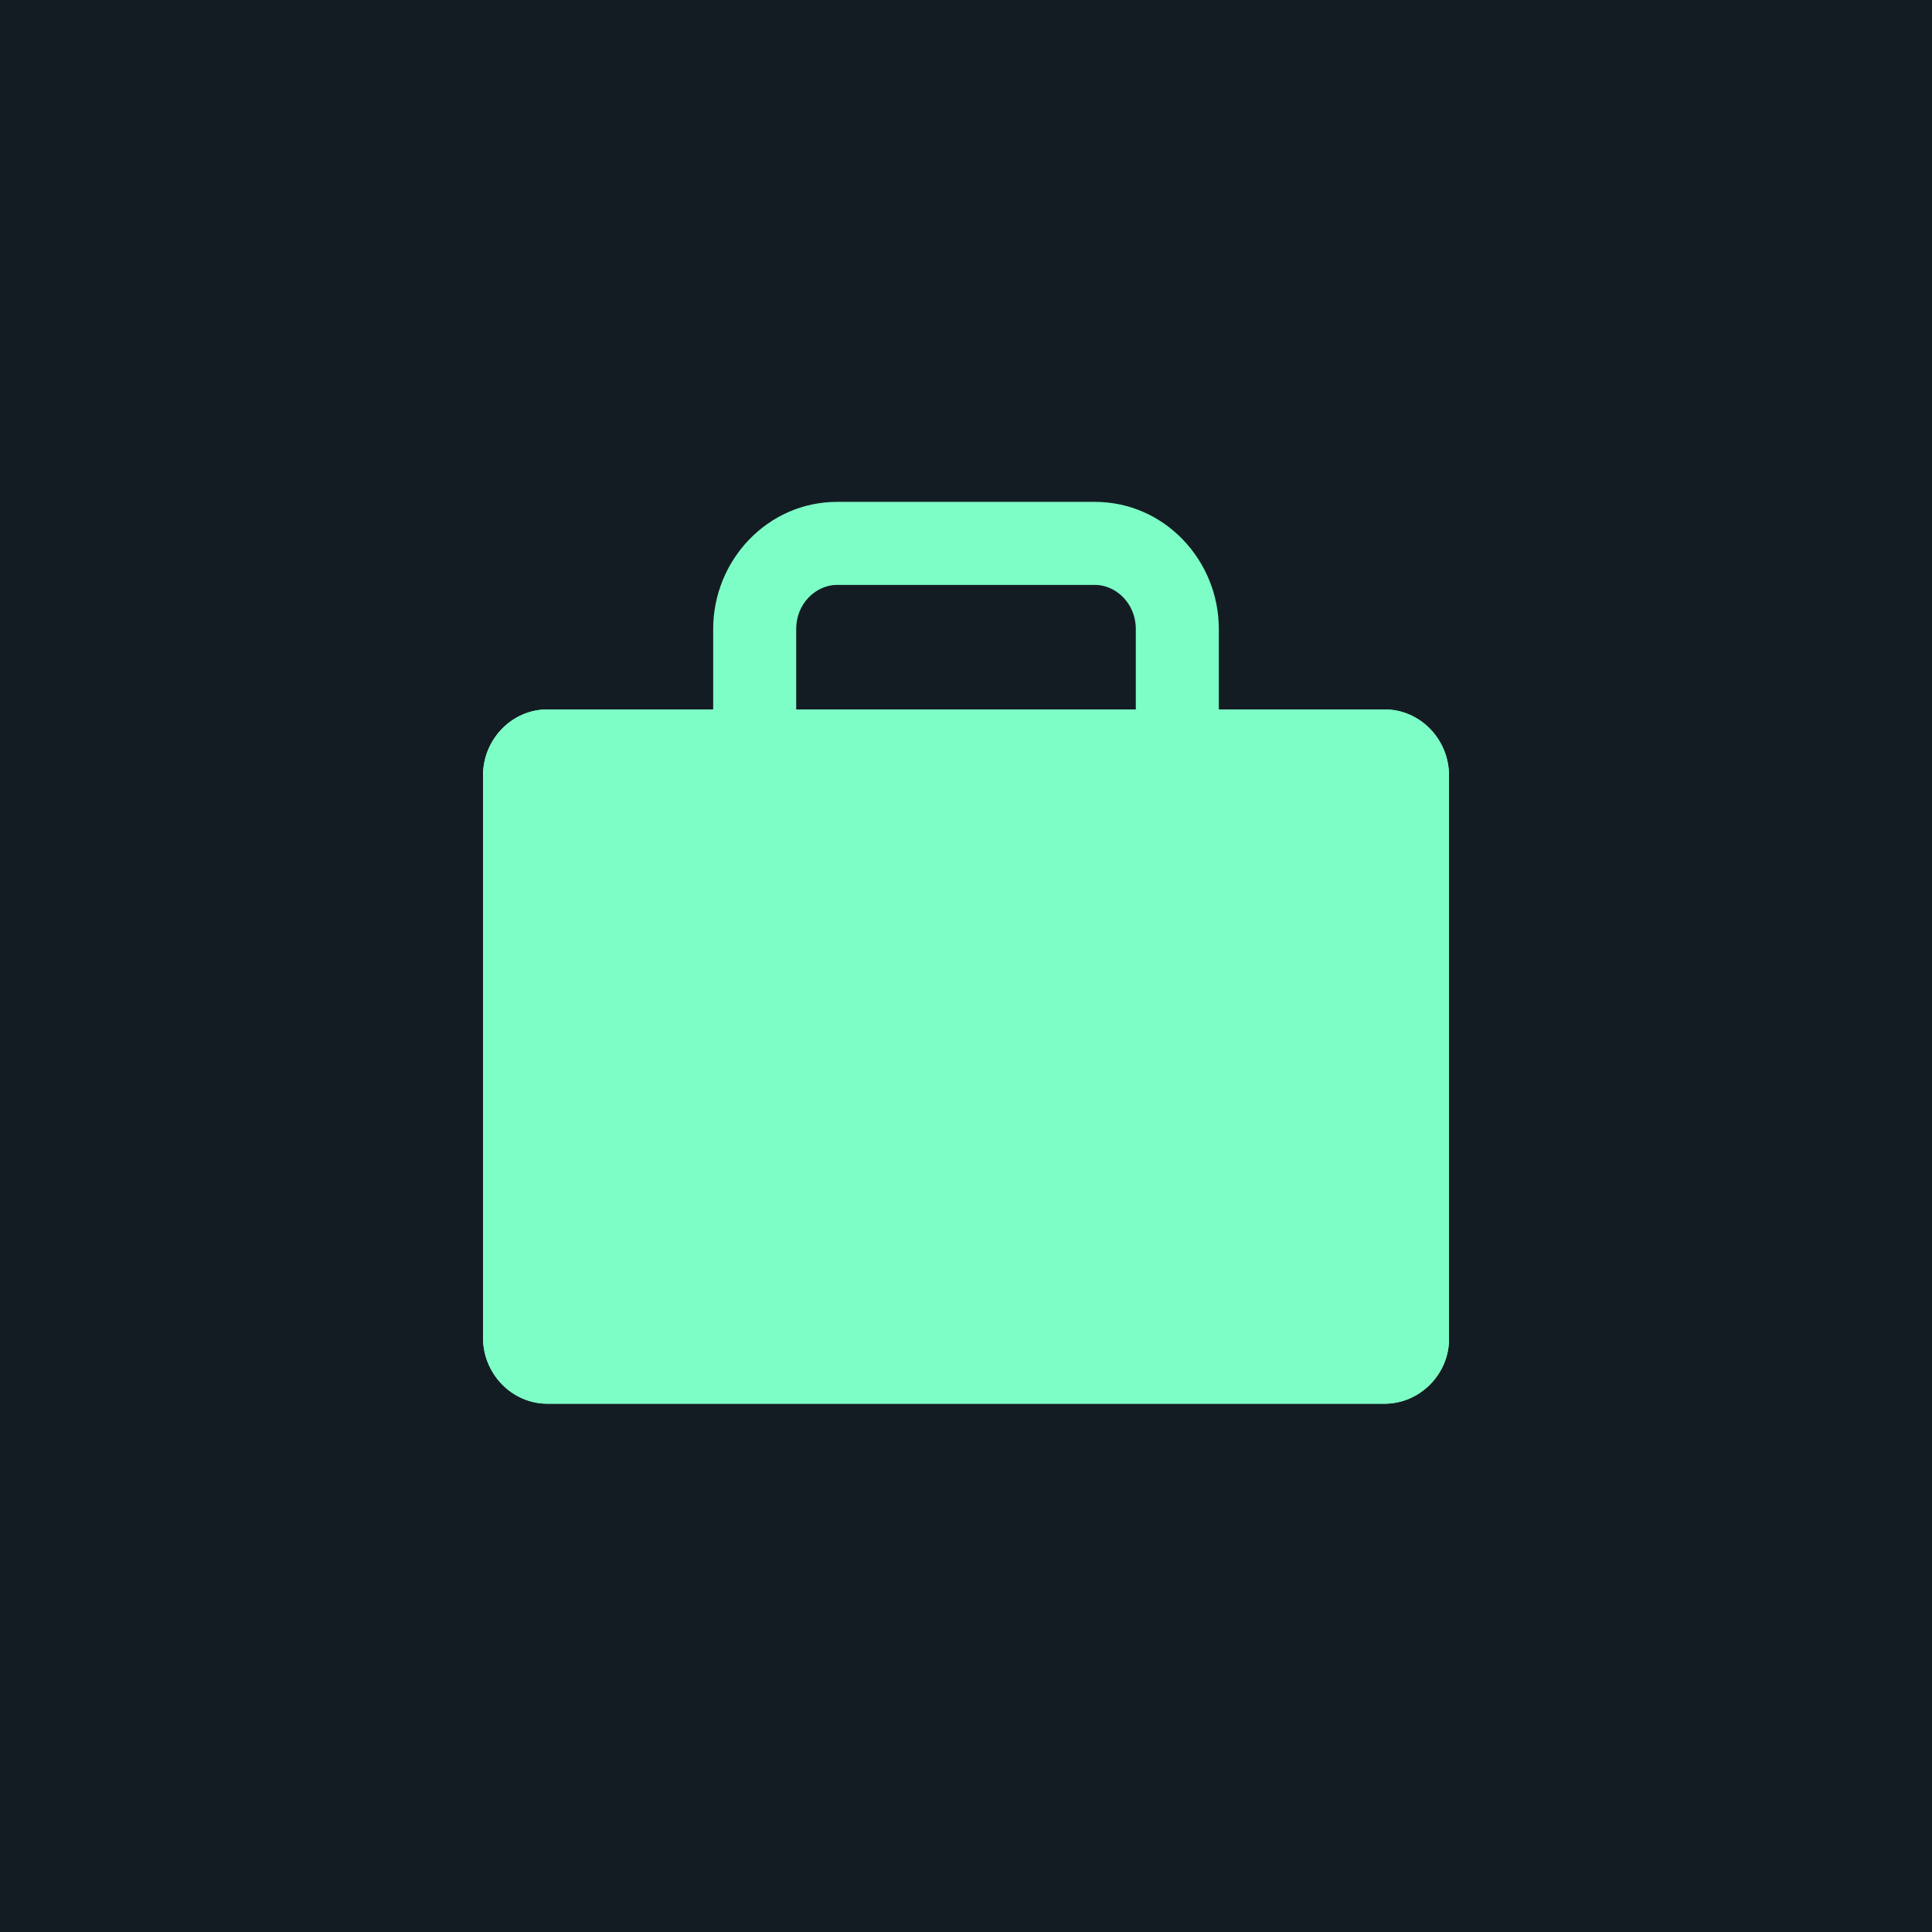
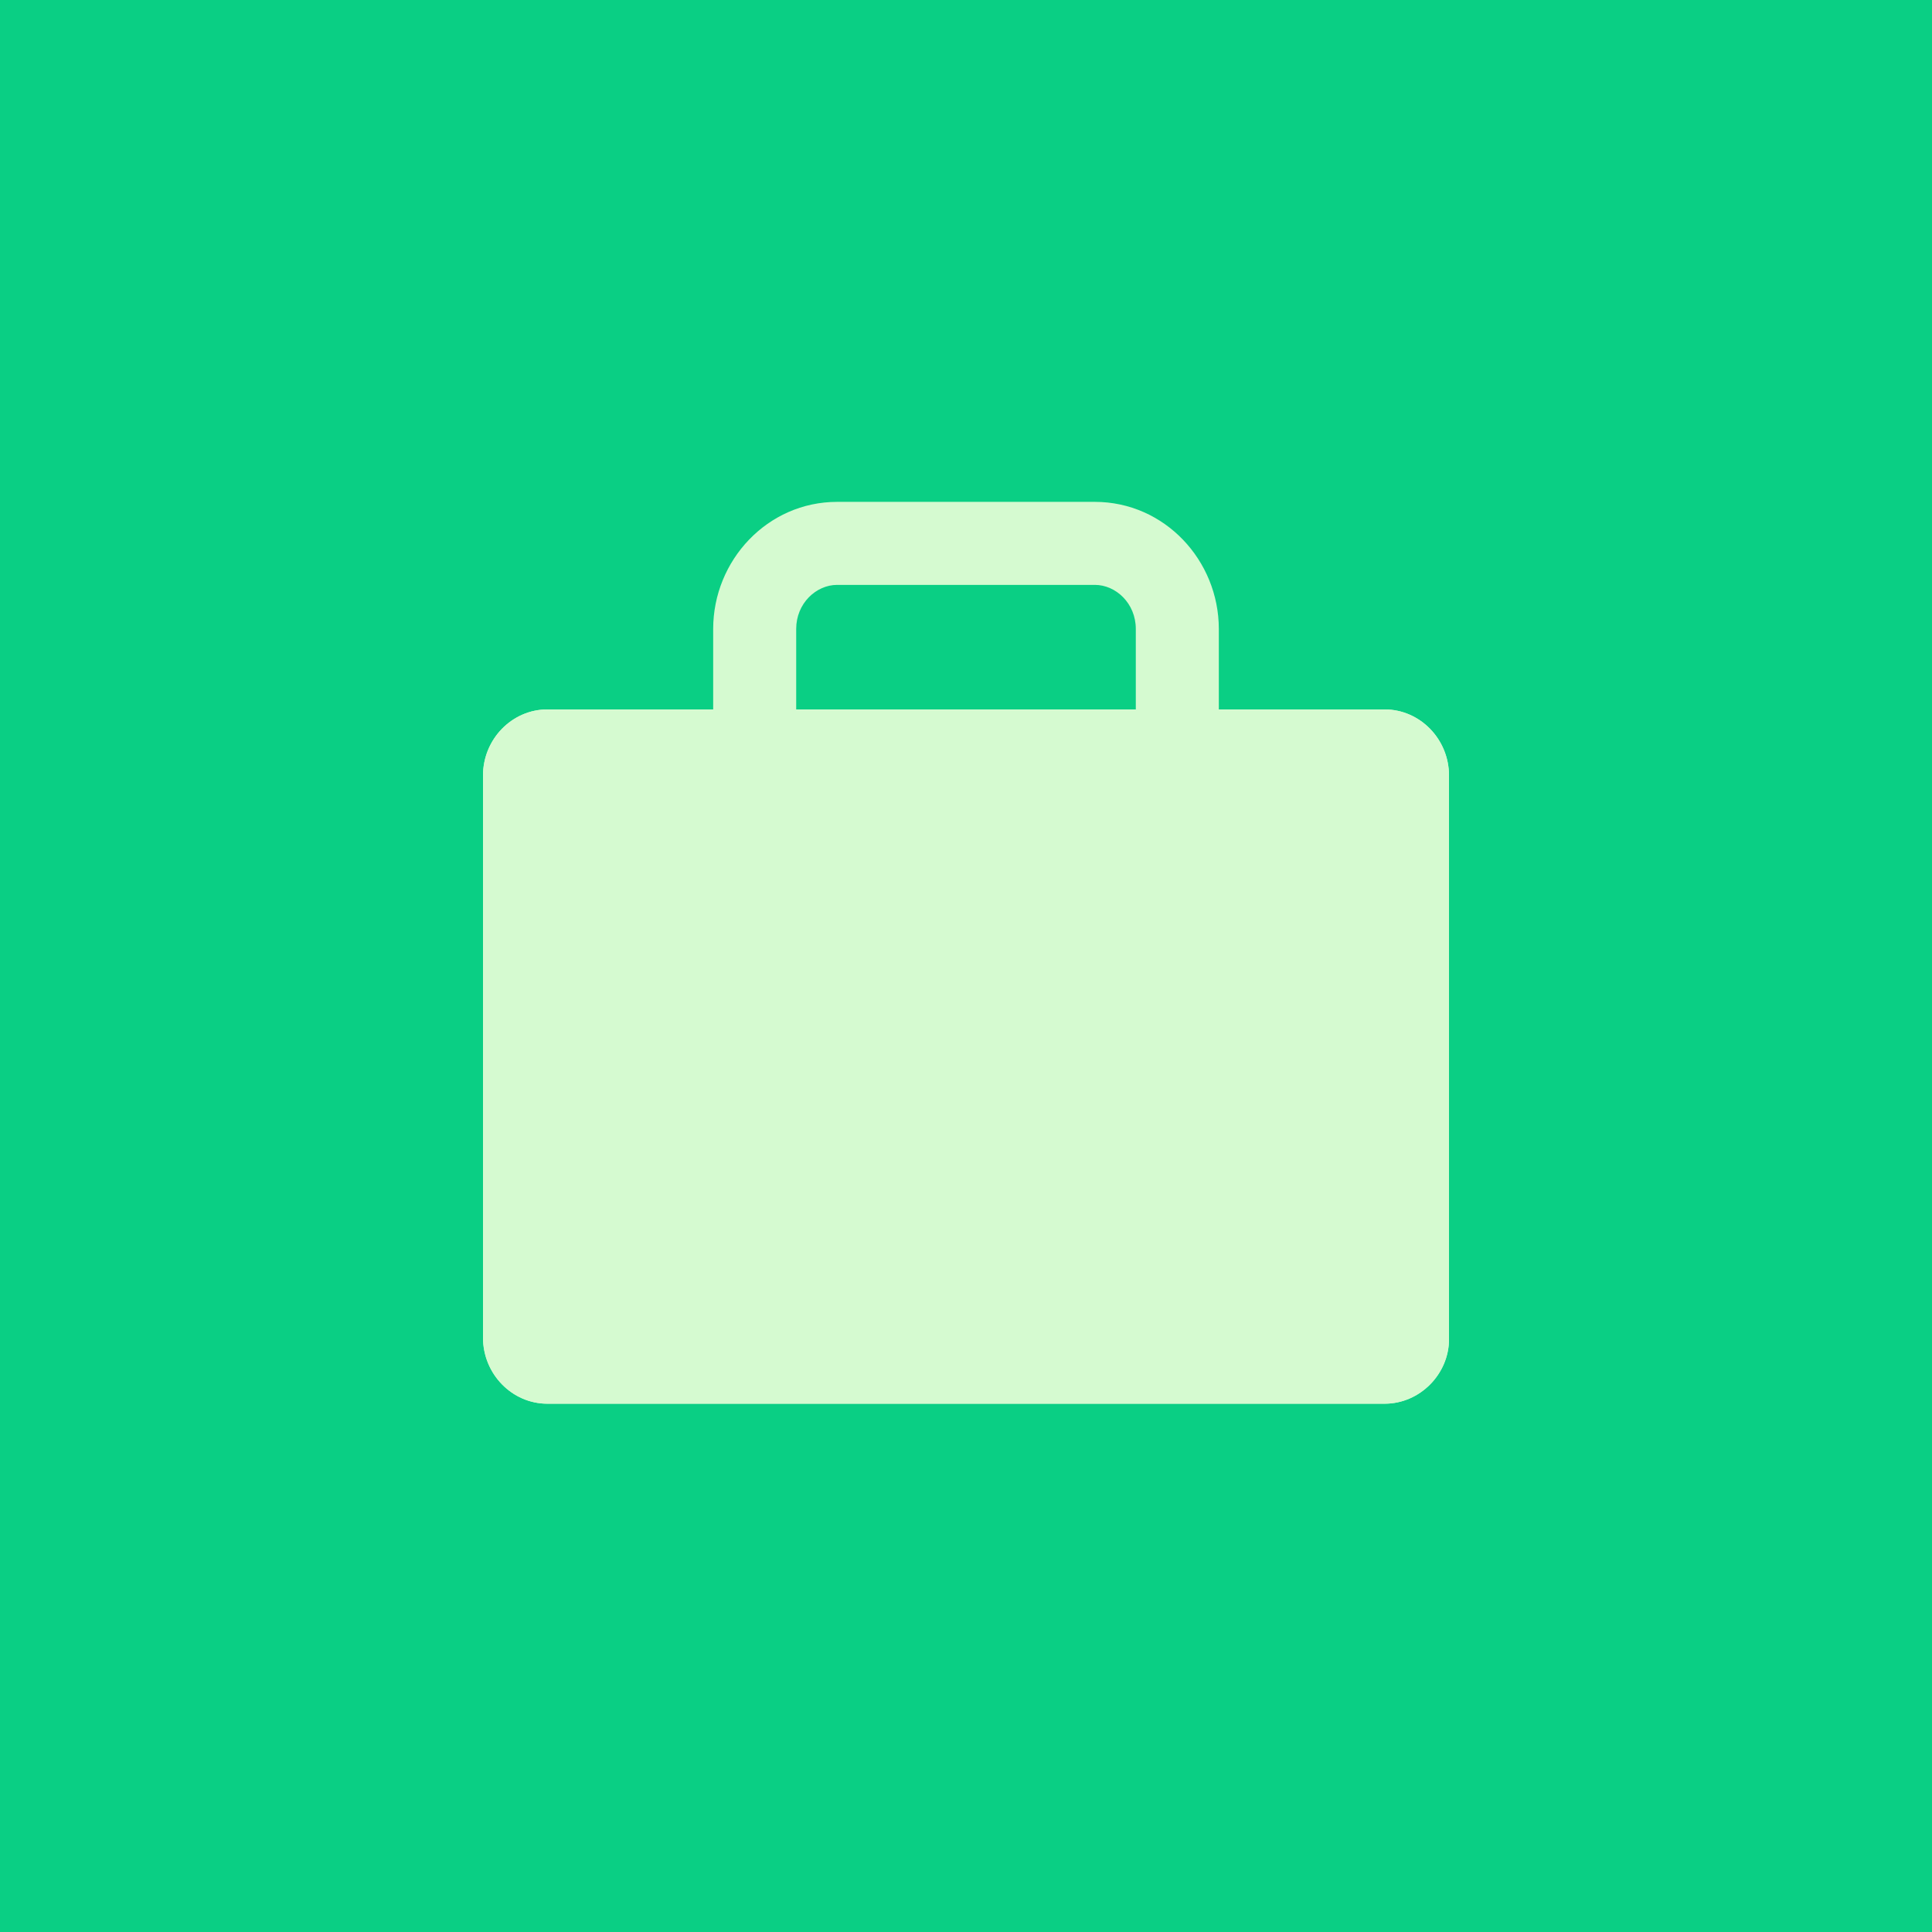
<svg xmlns="http://www.w3.org/2000/svg" width="200" height="200" viewBox="0 0 200 200" fill="none">
-   <rect width="200" height="200" fill="white" />
-   <rect width="200" height="200" fill="#141C23" />
-   <path d="M143.333 145.312H56.667C53 145.312 50 142.232 50 138.467V80.283C50 76.518 53 73.438 56.667 73.438H143.333C147 73.438 150 76.518 150 80.283V138.638C150 142.232 147 145.312 143.333 145.312Z" fill="#7DFEC6" />
-   <path fill-rule="evenodd" clip-rule="evenodd" d="M143.333 73.438C147 73.438 150 76.518 150 80.283V138.638C150 142.232 147 145.312 143.333 145.312H56.667C53 145.312 50 142.232 50 138.467V80.283C50 76.518 53 73.438 56.667 73.438H73.828V65.108C73.828 58.014 79.445 51.953 86.662 51.953H113.338C120.555 51.953 126.172 58.014 126.172 65.108V73.438H143.333ZM82.422 73.438H117.578V65.108C117.578 62.458 115.512 60.547 113.338 60.547H86.662C84.488 60.547 82.422 62.458 82.422 65.108V73.438Z" fill="#7DFEC6" />
+   <rect width="200" height="200" fill="#0ACF84" />
+   <path d="M143.333 145.312H56.667C53 145.312 50 142.232 50 138.467V80.283C50 76.518 53 73.438 56.667 73.438H143.333C147 73.438 150 76.518 150 80.283V138.638C150 142.232 147 145.312 143.333 145.312Z" fill="#D5FAD0" />
+   <path fill-rule="evenodd" clip-rule="evenodd" d="M143.333 73.438C147 73.438 150 76.518 150 80.283V138.638C150 142.232 147 145.312 143.333 145.312H56.667C53 145.312 50 142.232 50 138.467V80.283C50 76.518 53 73.438 56.667 73.438H73.828V65.108C73.828 58.014 79.445 51.953 86.662 51.953H113.338C120.555 51.953 126.172 58.014 126.172 65.108V73.438H143.333ZM82.422 73.438H117.578V65.108C117.578 62.458 115.512 60.547 113.338 60.547H86.662C84.488 60.547 82.422 62.458 82.422 65.108V73.438Z" fill="#D5FAD0" />
</svg>
